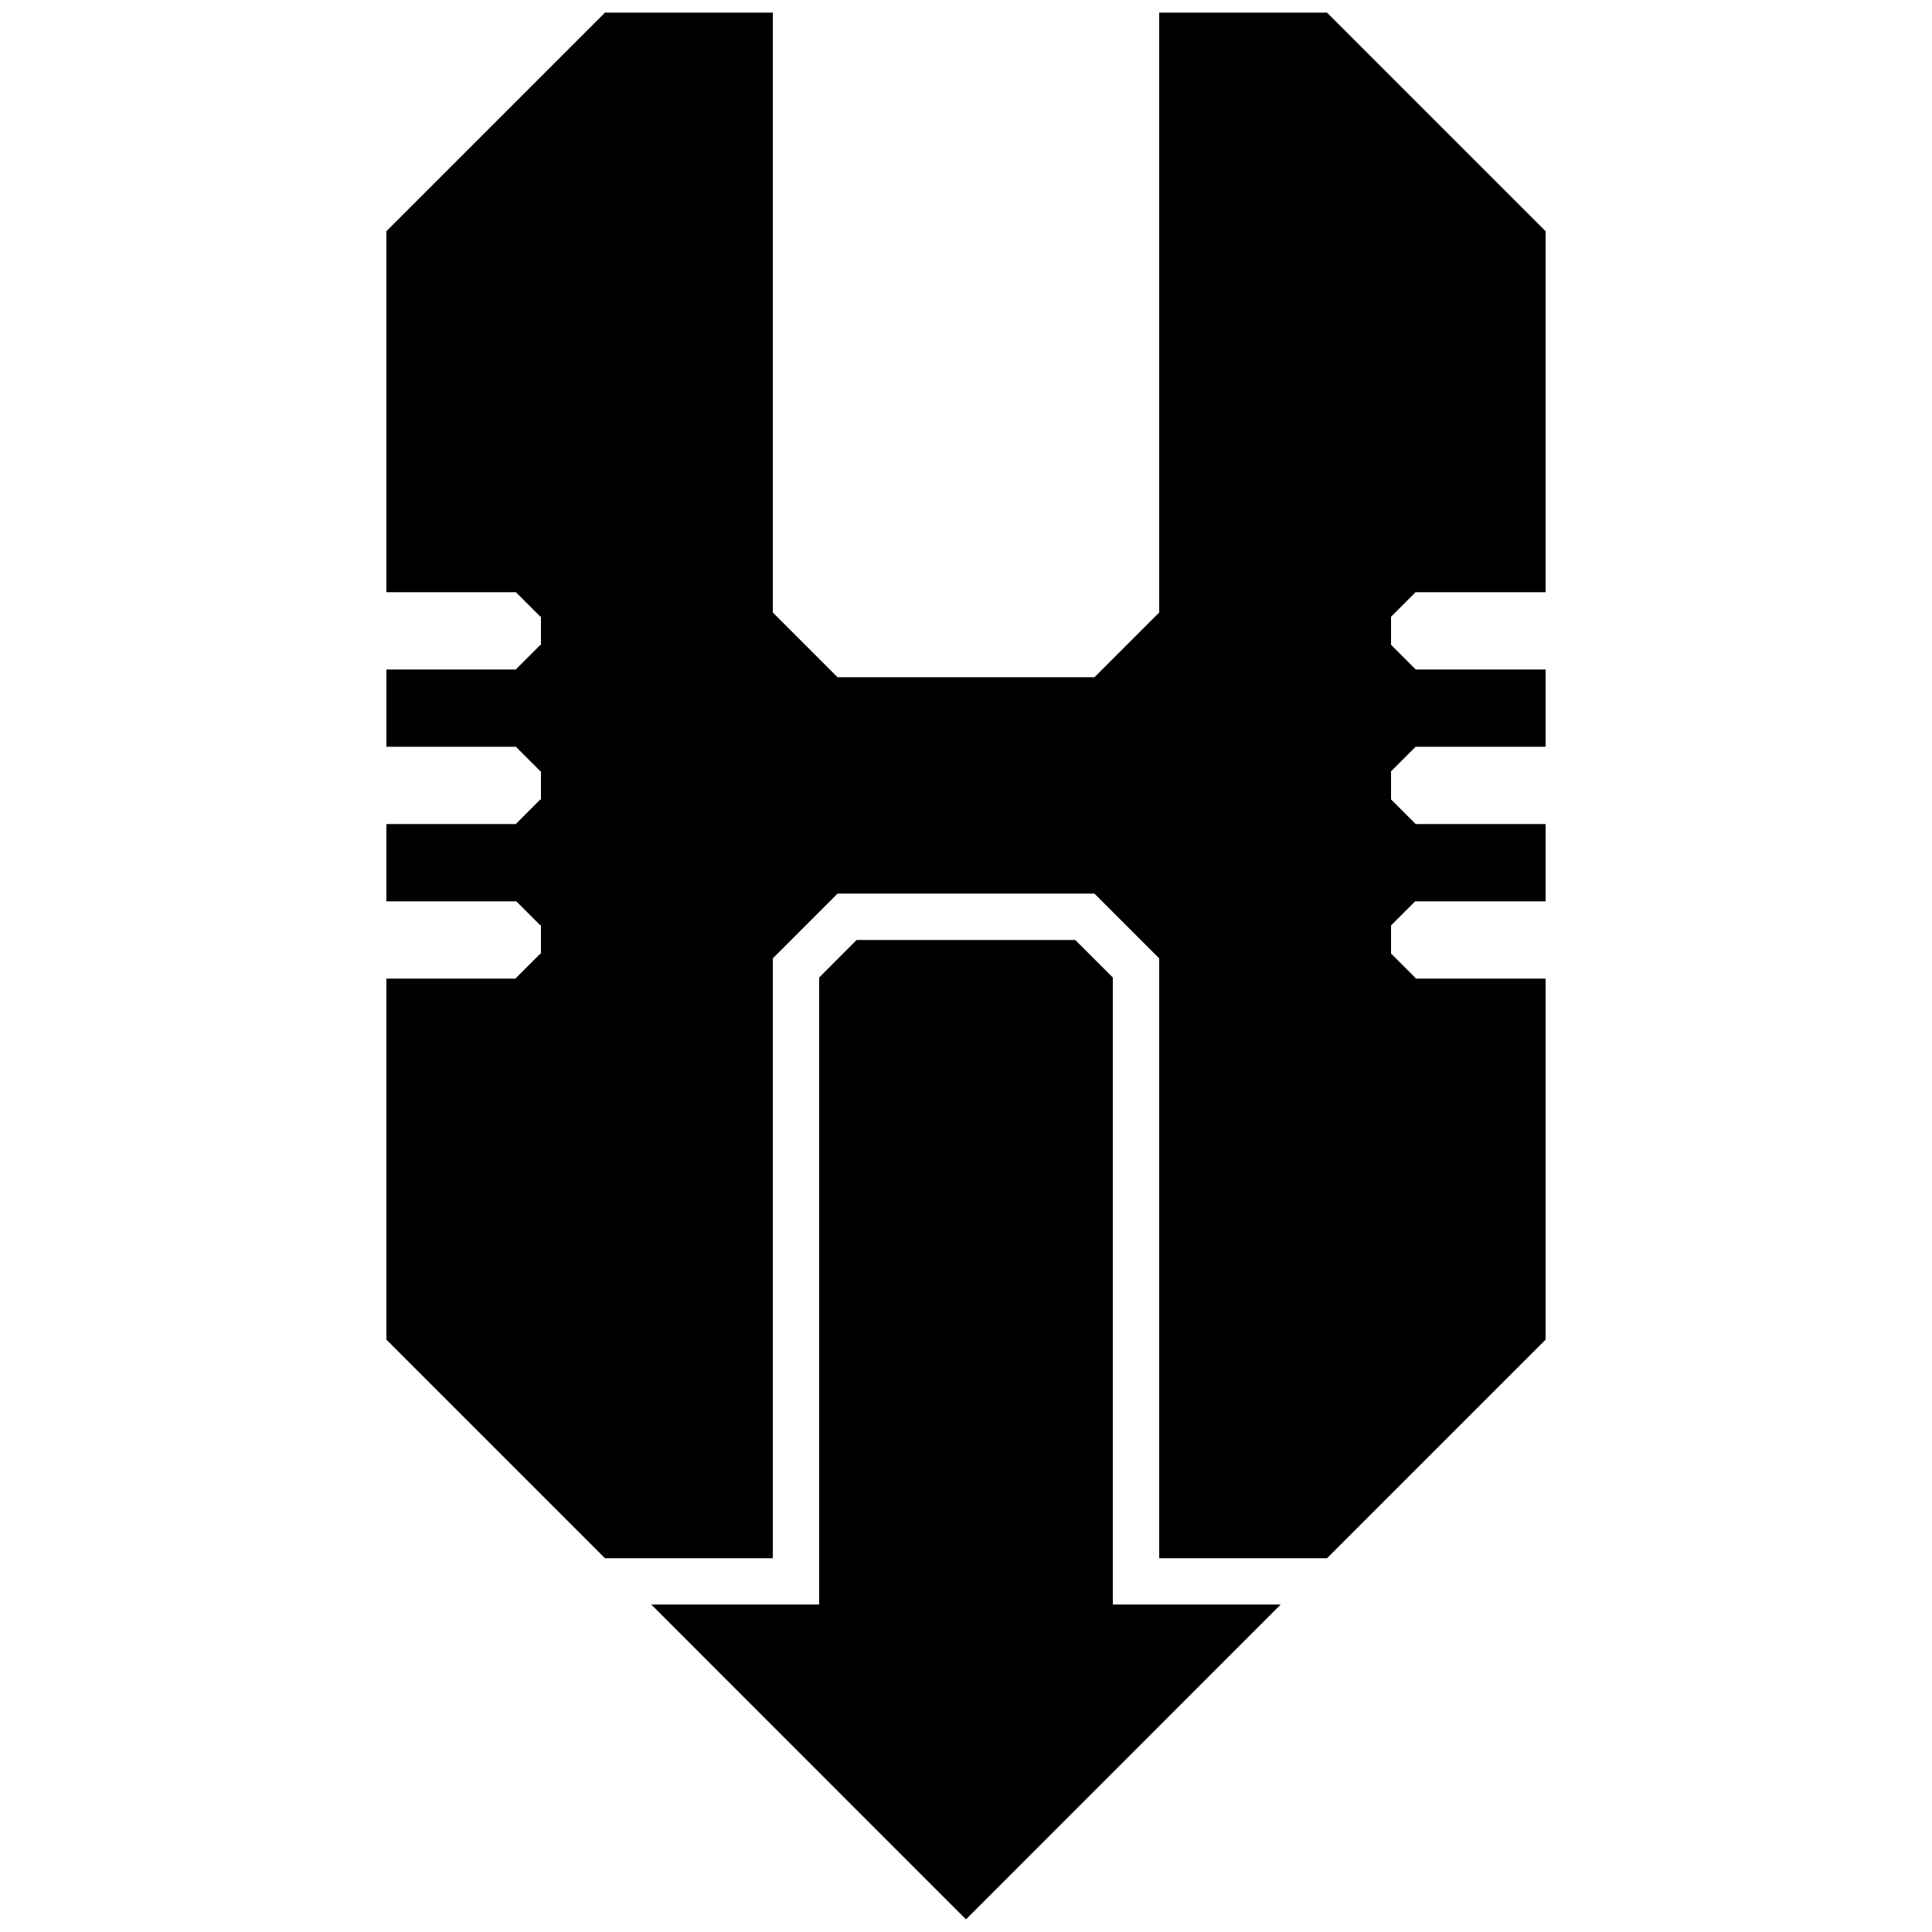
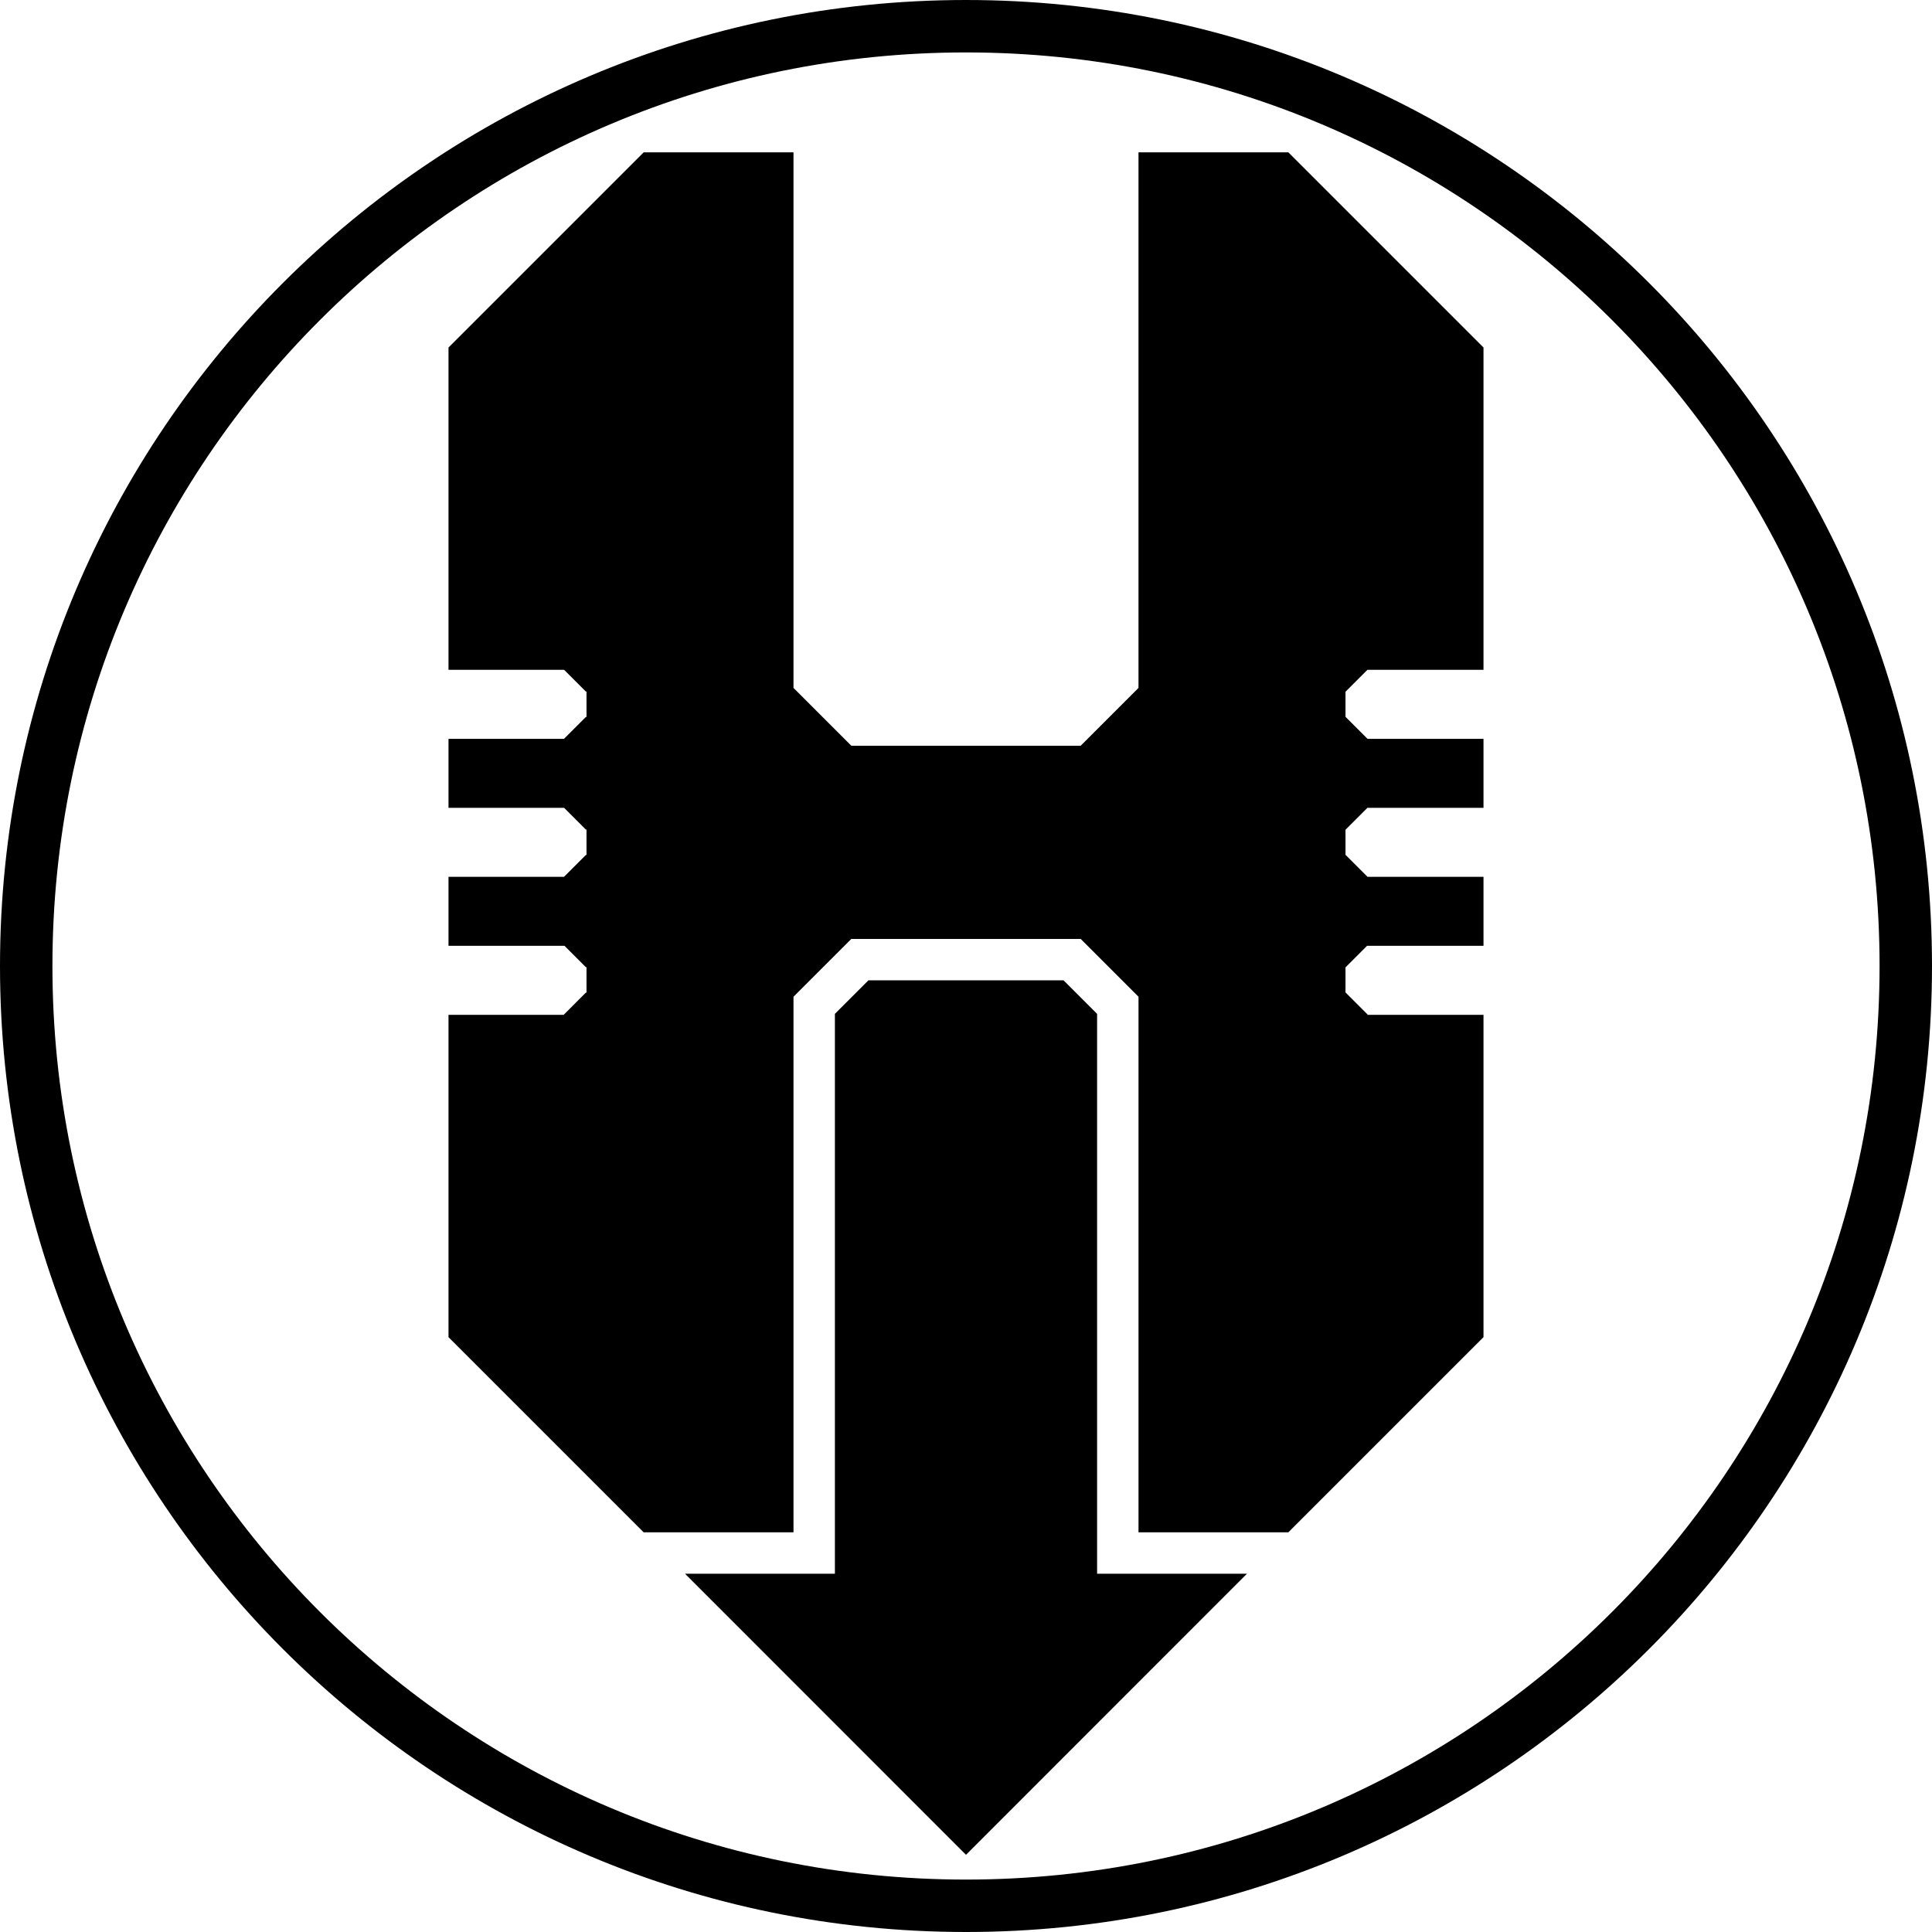
<svg xmlns="http://www.w3.org/2000/svg" width="250mm" height="250mm" viewBox="0 0 250 250">
-   <path d="m418.986 459.713-18.357 18.36v306.679h-82.092l153.902 153.96 153.905-153.96h-82.092V478.09l-18.377-18.377H418.986z" transform="scale(.26458)" />
-   <path d="M78.284 1.632 50 29.916v46.716h16.758l3.175 3.176.067-.067v3.766l-.067-.067-3.192 3.192h-16.74v10h16.757l3.175 3.176.067-.067v3.766l-.067-.067-3.192 3.193H50v10h16.811l3.121 3.12.067-.066v3.766l-.067-.067-3.21 3.21.035.036H50v46.716l28.284 28.284H100V124.01l8.376-8.377h33.247L150 124.01v77.623h21.716L200 173.348v-46.716h-16.825l.036-.035-3.211-3.21v-3.634l3.12-3.12H200v-10h-16.807L180 103.44v-3.633l3.175-3.175H200v-10h-16.808L180 83.44v-3.633l3.175-3.175H200V29.916L171.716 1.632H150v77.624l-8.376 8.376h-33.248L100 79.256V1.632z" />
+   <path style="fill:#000;stroke-width:.562" d="m112.372 126.855-4.337 4.337v72.448H88.643L125 240.011l36.357-36.37h-19.393v-72.445l-4.341-4.341z" />
+   <path style="fill:#000;stroke-width:.413" d="M83.29 19.712 58.036 44.965v41.711h14.962l2.835 2.835.06-.059v3.362l-.06-.06-2.85 2.85H58.036v8.93h14.962l2.835 2.834.06-.06v3.363l-.06-.06-2.85 2.851H58.036v8.928h15.01l2.787 2.787.06-.06v3.363l-.06-.06-2.866 2.867.032.032H58.036v41.71l25.254 25.254h19.388v-69.307l7.48-7.479h29.684l7.48 7.48v69.306h19.388l25.254-25.254v-41.71h-15.022l.032-.032-2.867-2.867v-3.243l2.787-2.787h15.07v-8.928h-15.006l-2.85-2.85v-3.244l2.834-2.835h15.022v-8.928h-15.007l-2.85-2.85V89.51l2.835-2.835h15.022v-41.71L166.71 19.711h-19.389v69.307l-7.479 7.479h-29.684l-7.48-7.48V19.712Z" />
+   <circle style="fill:none;stroke:#000;stroke-width:6.784;stroke-miterlimit:4;stroke-dasharray:none;stroke-opacity:1" cx="125" cy="125" r="121.608" />
</svg>
